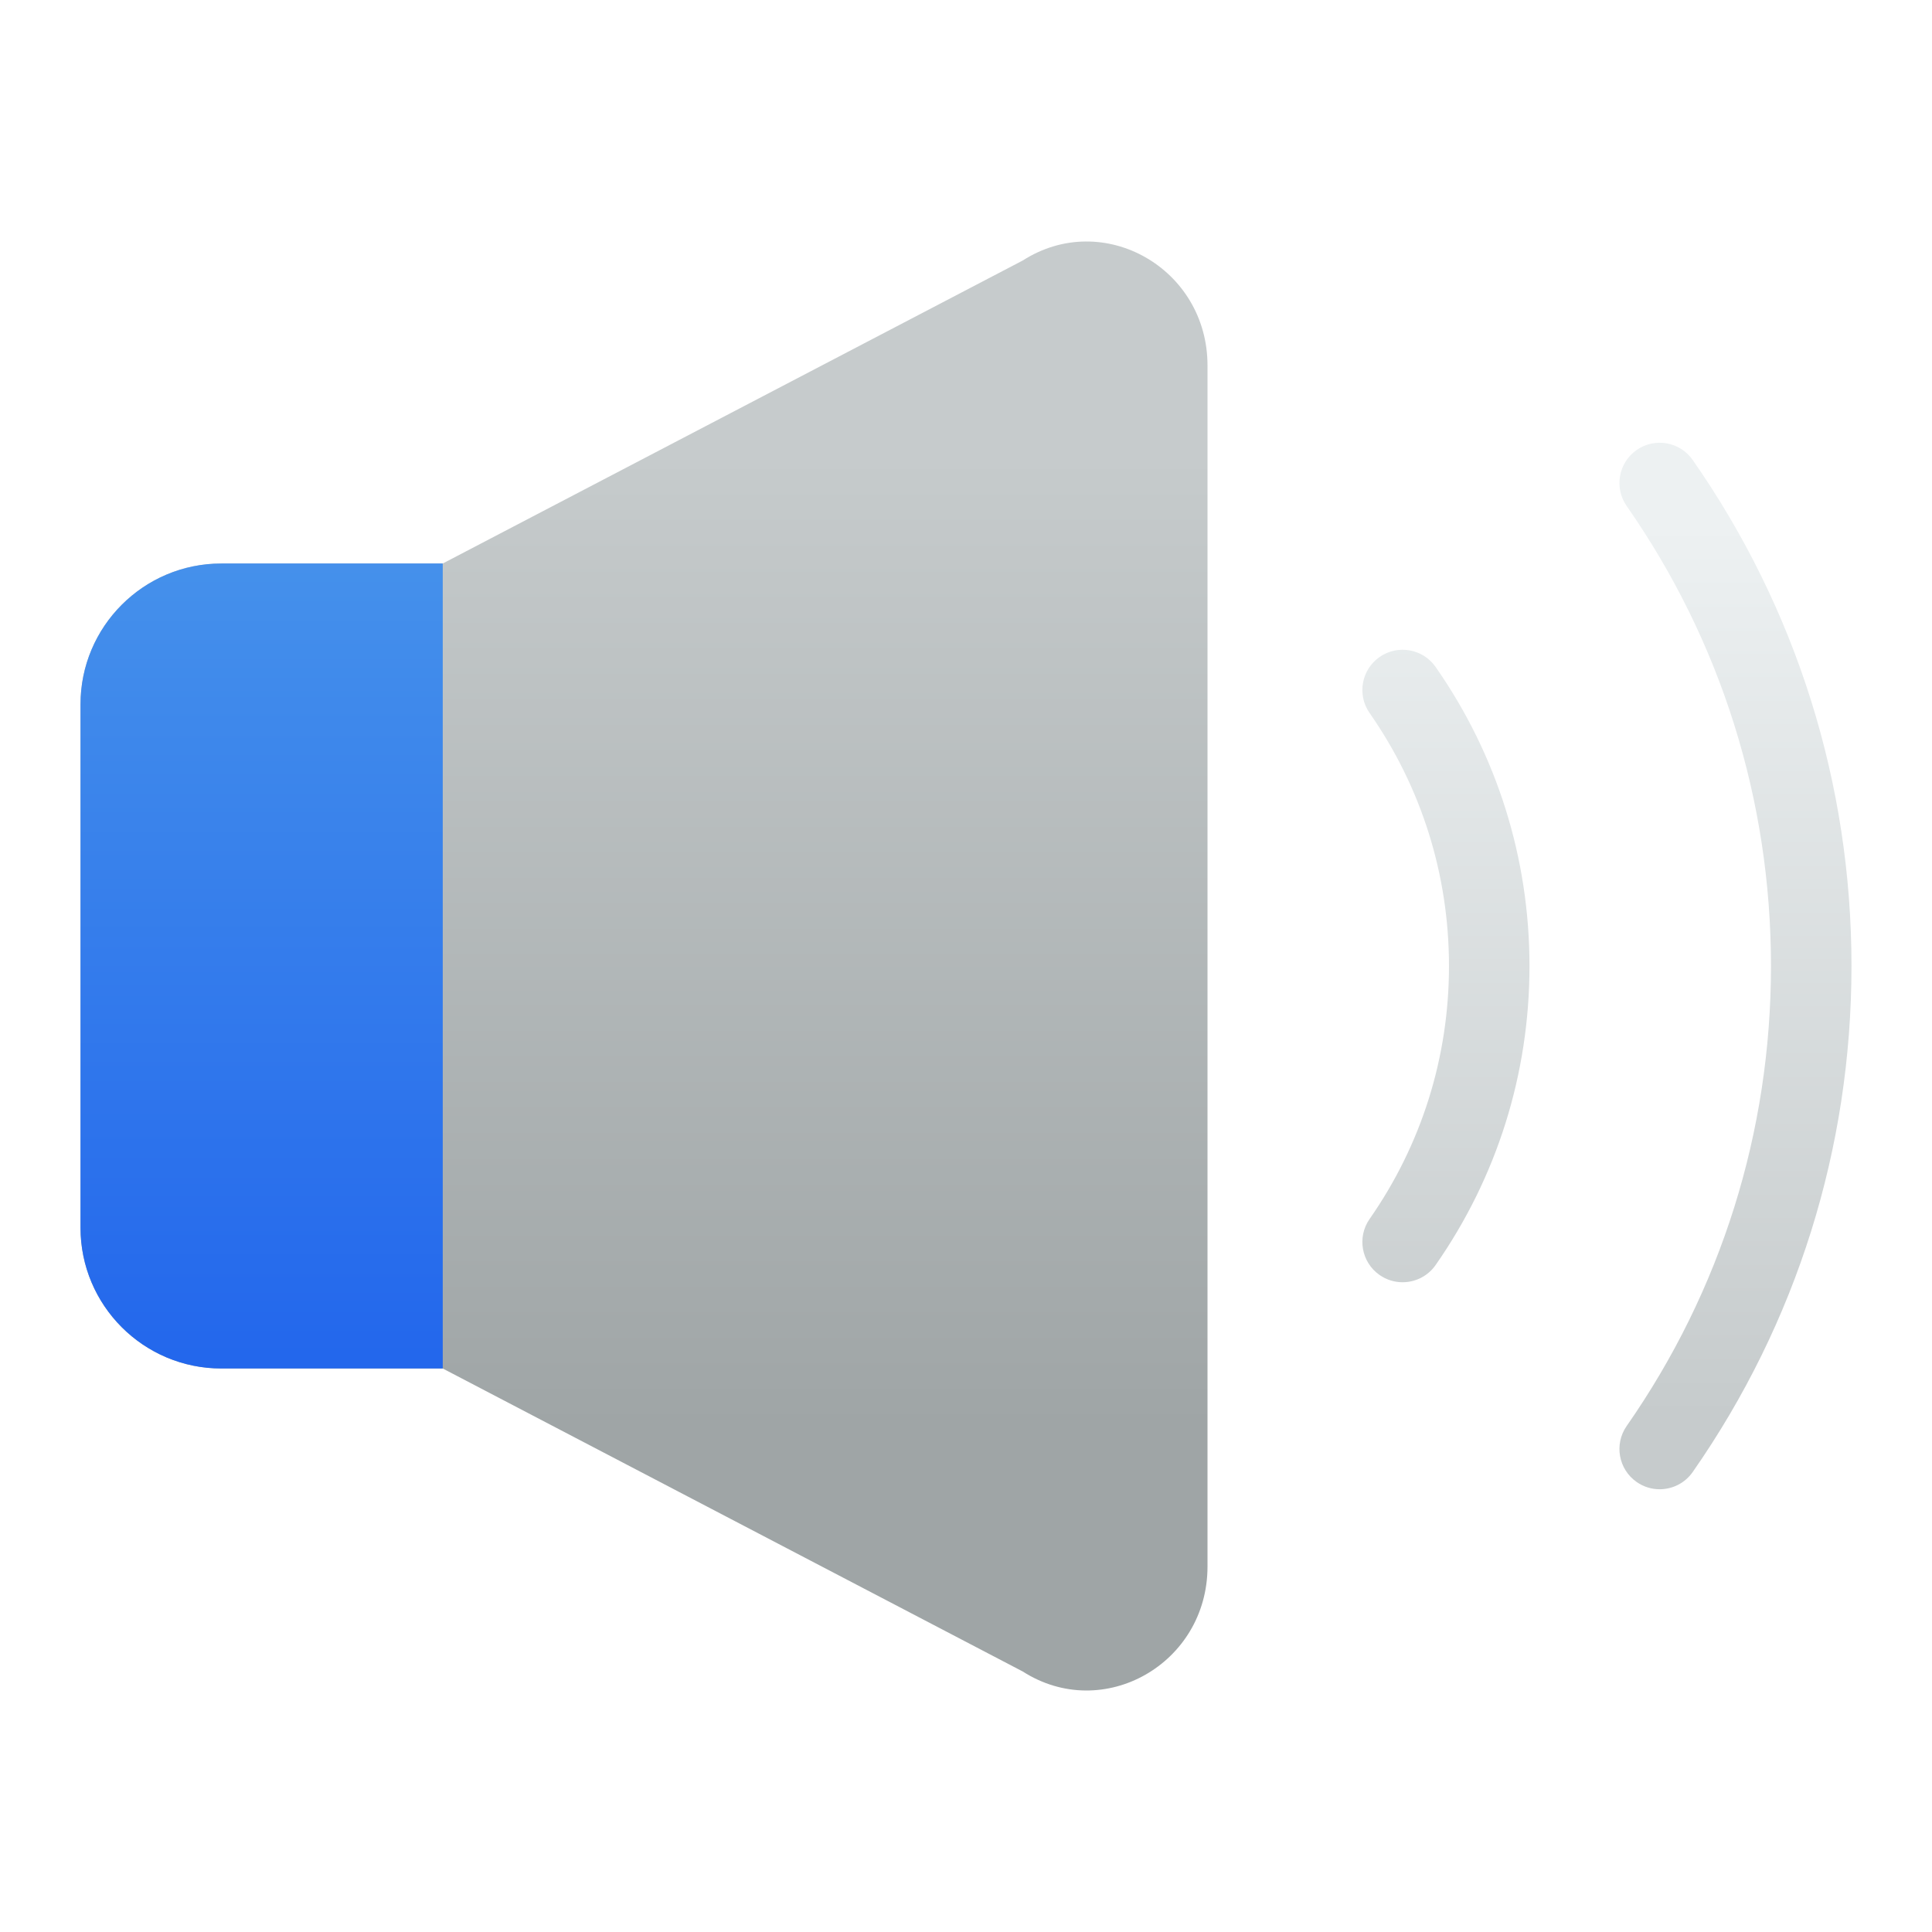
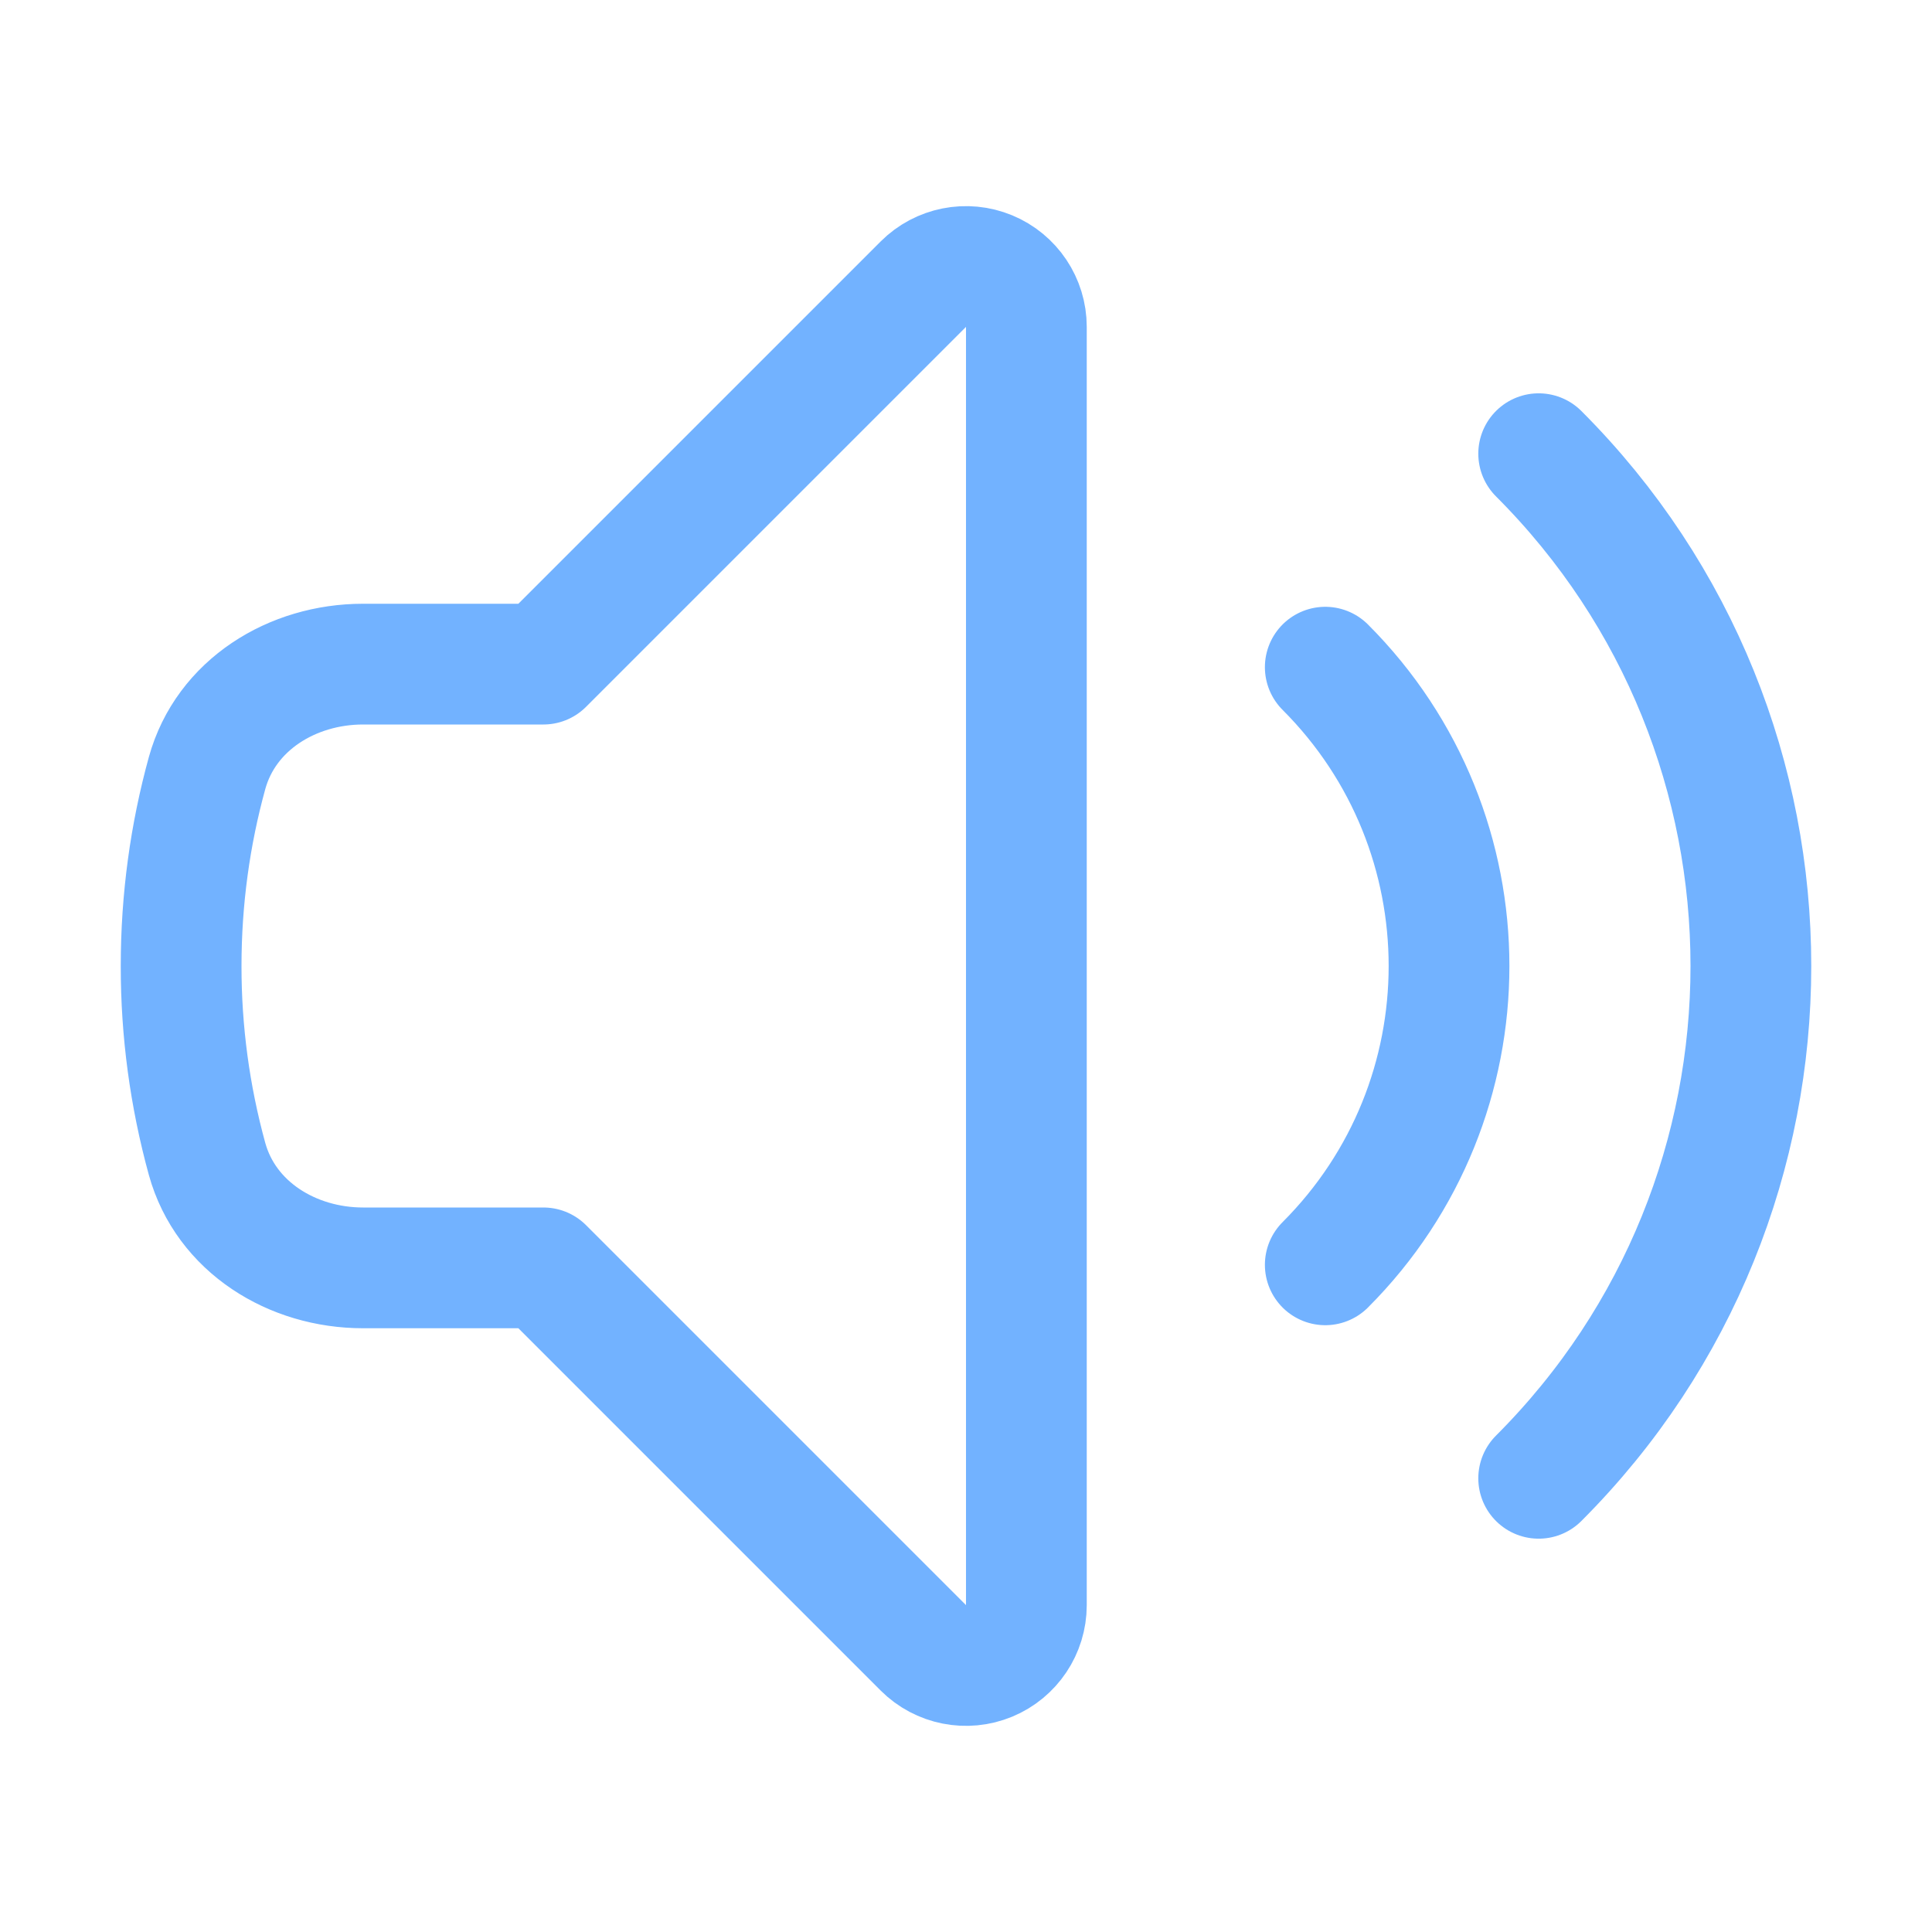
- <svg xmlns="http://www.w3.org/2000/svg" xmlns:xlink="http://www.w3.org/1999/xlink" id="Layer_1" data-name="Layer 1" viewBox="0 0 512 512">
-   <defs>
-     <style>
-       .cls-1 {
-         fill: url(#linear-gradient-2);
-       }
- 
-       .cls-2 {
-         fill: url(#linear-gradient-3);
-       }
- 
-       .cls-3 {
-         fill: url(#linear-gradient);
-       }
- 
-       .cls-4 {
-         fill: url(#linear-gradient-4);
-       }
-     </style>
-     <linearGradient id="linear-gradient" x1="170.667" y1="121" x2="170.667" y2="378.156" gradientUnits="userSpaceOnUse">
-       <stop offset="0" stop-color="#c6cbcc" />
-       <stop offset="1" stop-color="#9fa5a6" />
-     </linearGradient>
-     <linearGradient id="linear-gradient-2" x1="69.333" y1="136.429" x2="69.333" y2="360.379" gradientUnits="userSpaceOnUse">
-       <stop offset="0" stop-color="#4793eb" />
-       <stop offset="1" stop-color="#2367ec" />
-     </linearGradient>
-     <linearGradient id="linear-gradient-3" x1="459.915" y1="139" x2="459.915" y2="375.697" gradientUnits="userSpaceOnUse">
-       <stop offset="0" stop-color="#edf1f2" />
-       <stop offset="1" stop-color="#c6cbcc" />
-     </linearGradient>
-     <linearGradient id="linear-gradient-4" x1="383.185" y1="139" x2="383.185" y2="375.697" xlink:href="#linear-gradient-3" />
-   </defs>
-   <path class="cls-3" d="M117.333,362.667l153.707,80.297c21.314,13.648,48.96-2.051,48.96-27.803V96.839c0-25.752-27.646-41.452-48.96-27.803L117.333,149.333H58.666c-20.619,0-37.333,16.715-37.333,37.333v138.667c0,20.619,16.715,37.333,37.333,37.333h58.667Z" />
-   <path class="cls-1" d="M117.333,149.333h0s-58.667,0-58.667,0c-20.618,0-37.333,16.715-37.333,37.333v138.667c0,20.619,16.715,37.333,37.333,37.333h58.667s0-213.334,0-213.334Z" />
-   <path class="cls-2" d="M439.827,394.668c-2.106,0-4.234-.623-6.093-1.919-4.832-3.371-6.017-10.02-2.647-14.851,25.018-35.867,38.242-78.018,38.242-121.898s-13.224-86.031-38.242-121.898c-3.37-4.831-2.185-11.481,2.647-14.851,4.831-3.37,11.481-2.186,14.851,2.646,27.527,39.465,42.077,85.836,42.077,134.102s-14.55,94.639-42.077,134.102c-2.074,2.973-5.39,4.566-8.758,4.566Z" />
-   <path class="cls-4" d="M371.699,339.809c-2.108,0-4.237-.624-6.098-1.923-4.83-3.373-6.01-10.022-2.637-14.852,13.759-19.703,21.032-42.883,21.032-67.034s-7.273-47.332-21.032-67.034c-3.373-4.83-2.193-11.479,2.637-14.853,4.828-3.371,11.479-2.192,14.852,2.638,16.274,23.302,24.876,50.706,24.876,79.248s-8.602,55.946-24.876,79.249c-2.074,2.97-5.387,4.56-8.754,4.56Z" />
+ <svg xmlns="http://www.w3.org/2000/svg" fill="none" viewBox="0 0 24 24" stroke-width="1.5" stroke="#72B2FF" class="w-6 h-6">
+   <path stroke-linecap="round" stroke-linejoin="round" d="M19.114 5.636a9 9 0 0 1 0 12.728M16.463 8.288a5.25 5.25 0 0 1 0 7.424M6.75 8.25l4.72-4.72a.75.75 0 0 1 1.28.53v15.88a.75.75 0 0 1-1.28.53l-4.72-4.72H4.51c-.88 0-1.704-.507-1.938-1.354A9.009 9.009 0 0 1 2.25 12c0-.83.112-1.633.322-2.396C2.806 8.756 3.63 8.25 4.51 8.25H6.75Z" />
</svg>
